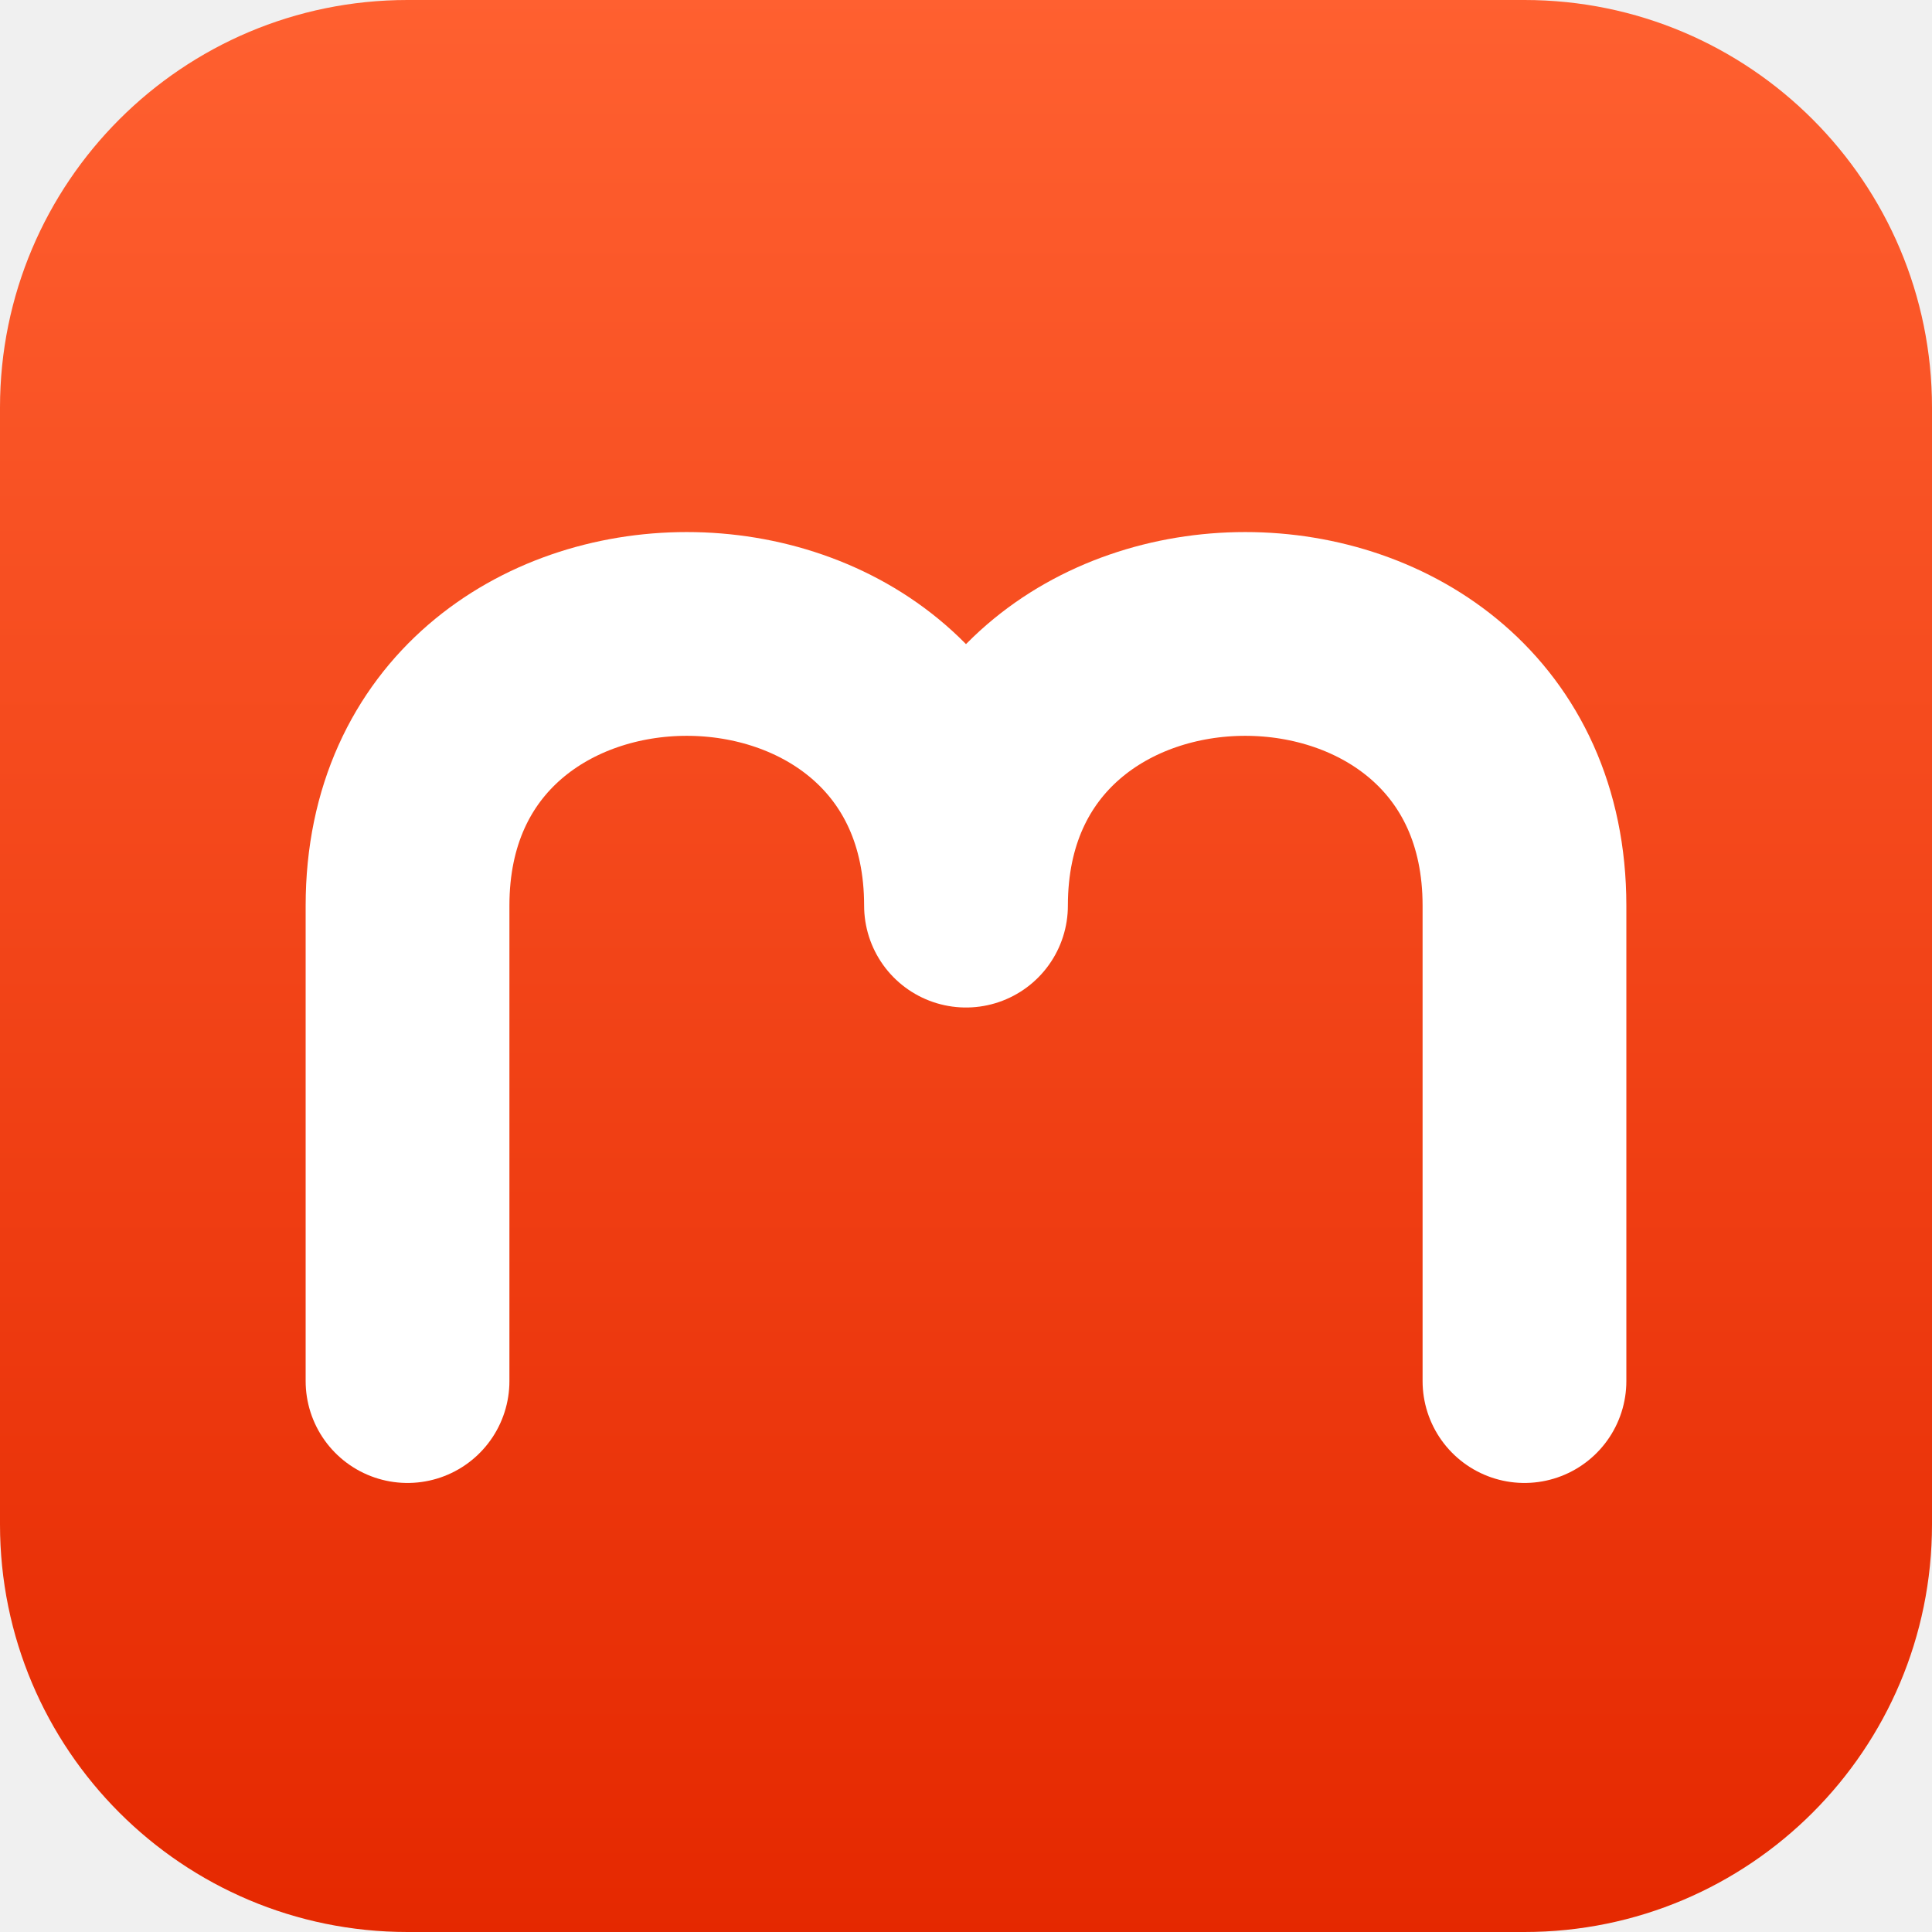
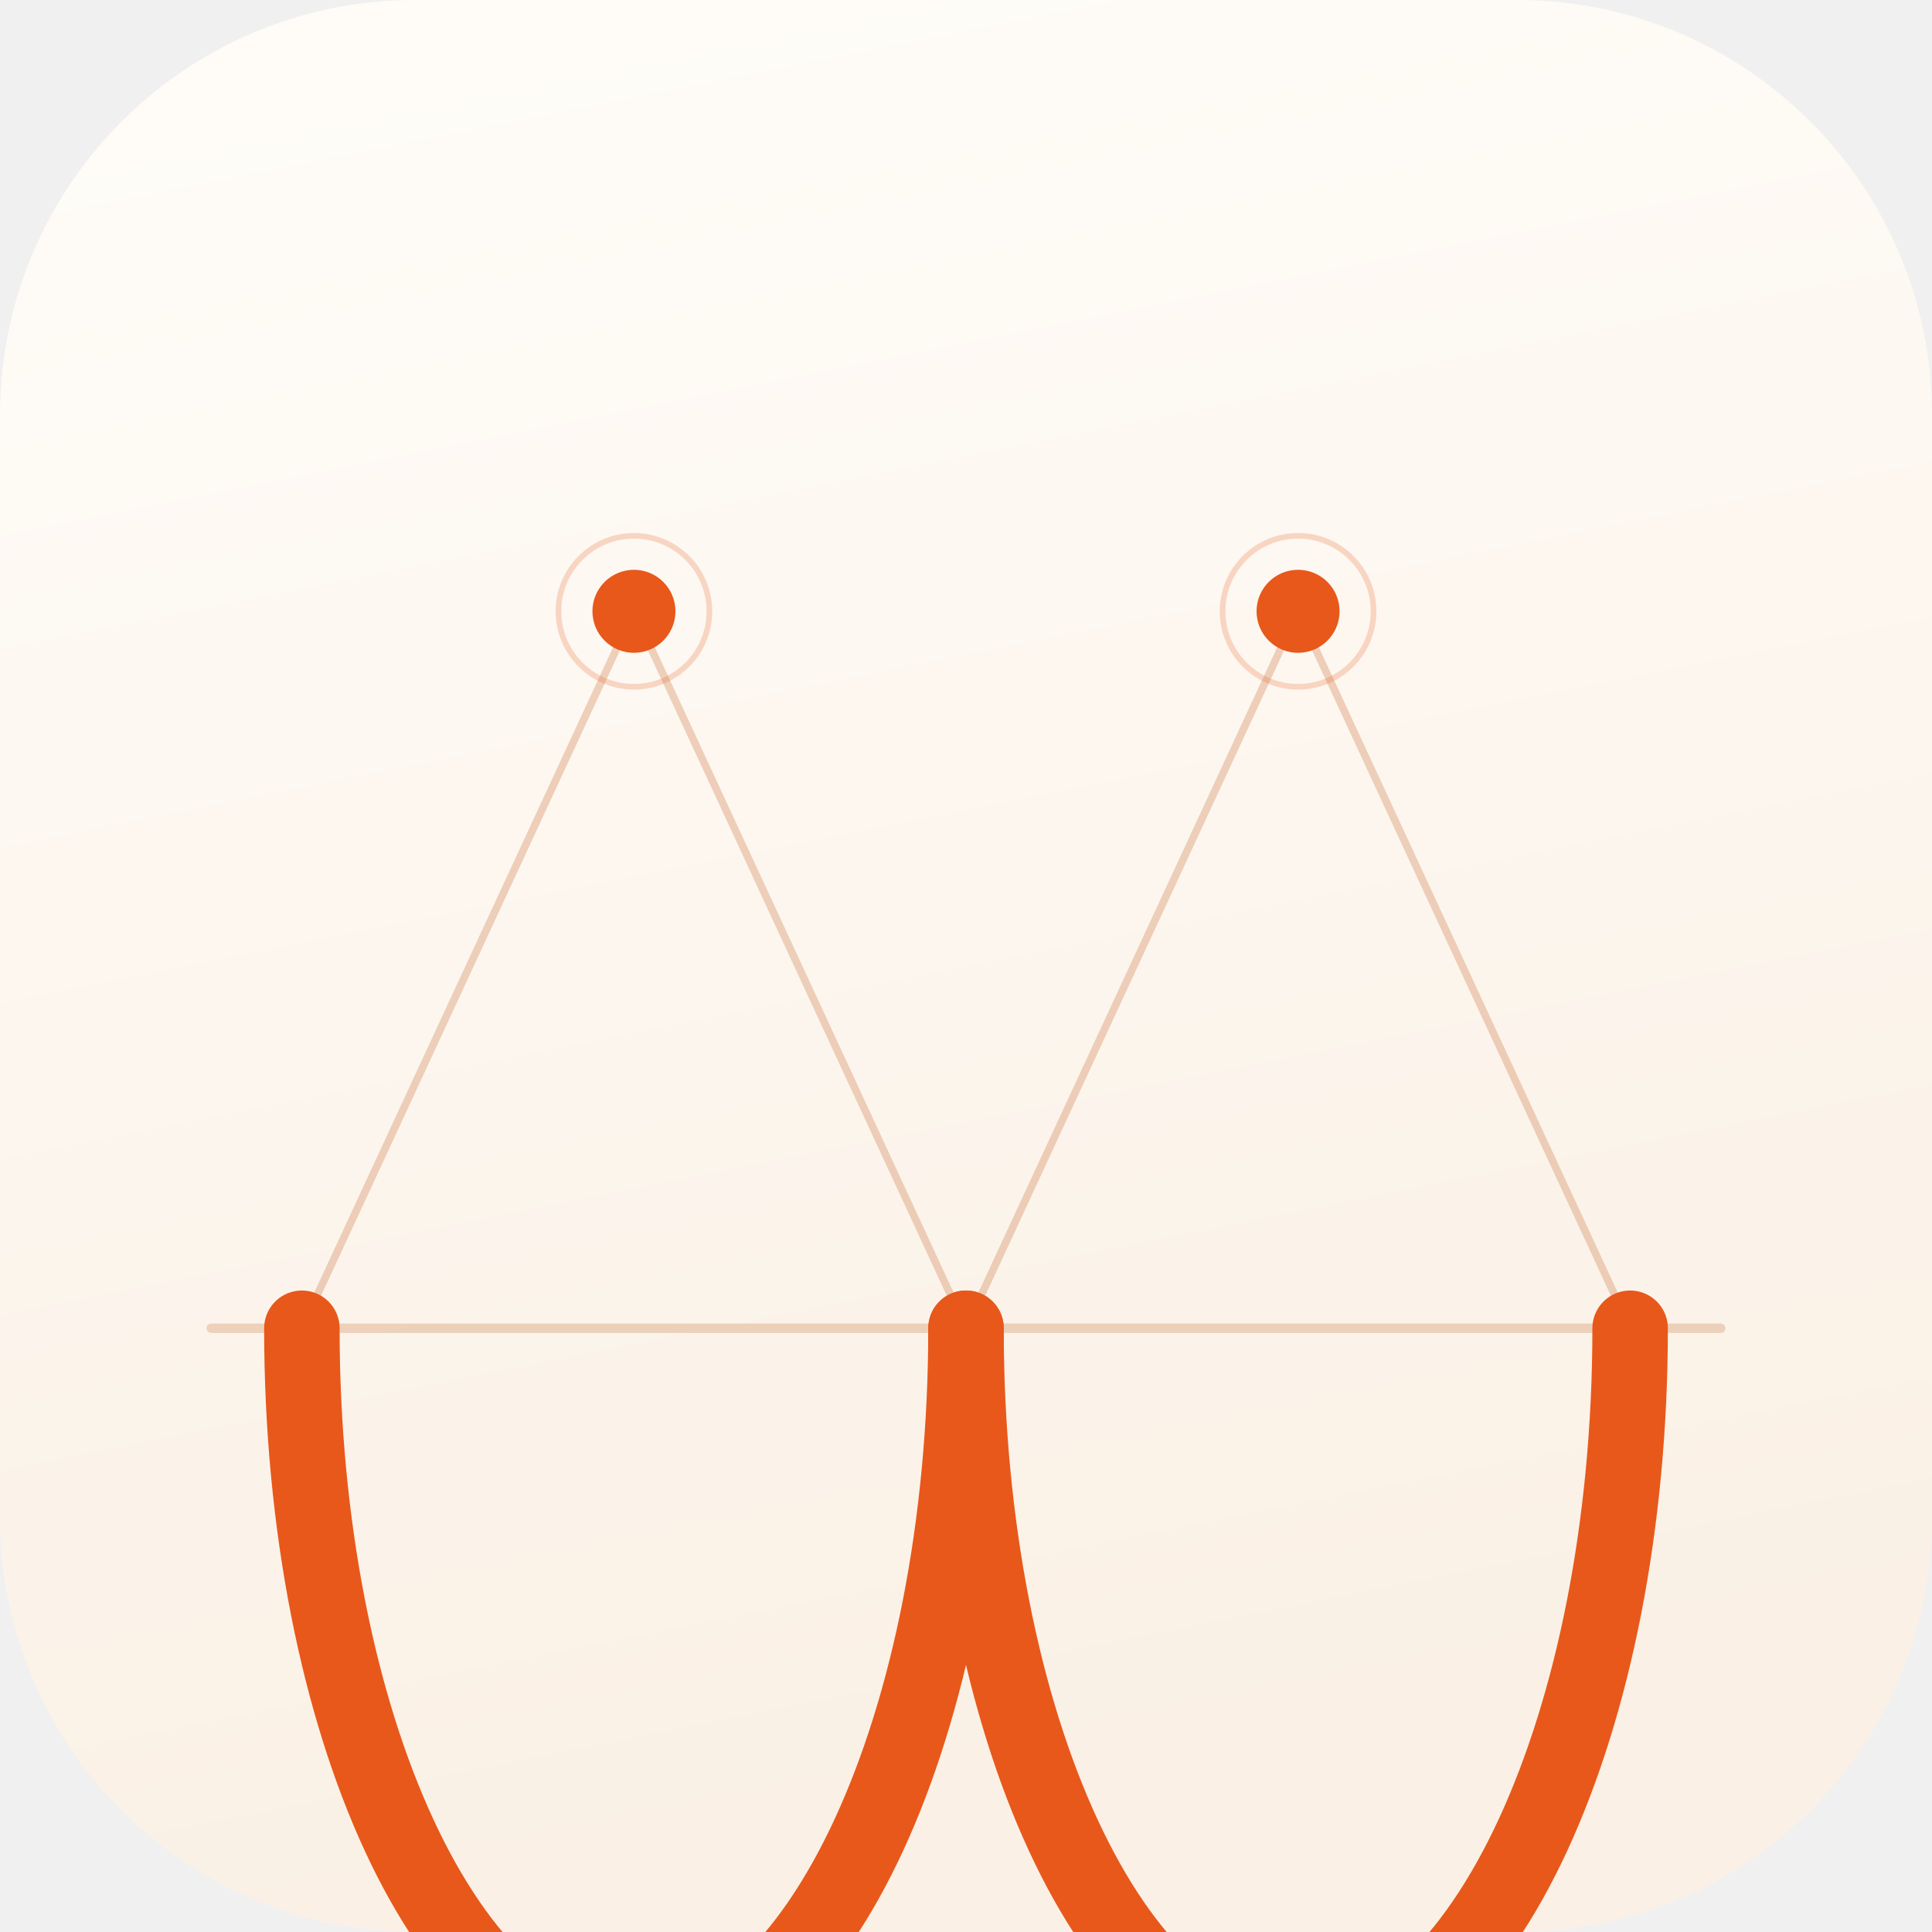
<svg xmlns="http://www.w3.org/2000/svg" viewBox="0 0 512 512">
  <defs>
-     <linearGradient id="bg" x1="0" y1="0" x2="0" y2="1">
-       <stop offset="0%" stop-color="#FF6030" />
-       <stop offset="100%" stop-color="#E52800" />
+     <linearGradient id="bg" x1="0" y1="0" x2="0.2" y2="1">
+       <stop offset="0%" stop-color="#FFFDF9" />
+       <stop offset="100%" stop-color="#FAF0E5" />
    </linearGradient>
  </defs>
-   <rect width="512" height="512" rx="108" fill="url(#bg)" />
-   <path d="M 108 366 L 108 240 C 108 144 256 144 256 240 C 256 144 404 144 404 240 L 404 366" stroke="white" stroke-width="54" stroke-linecap="round" stroke-linejoin="round" fill="none" />
+   <rect width="512" height="512" rx="110" fill="url(#bg)" />
+   <line x1="80" y1="352" x2="168" y2="162" stroke="#C8703A" stroke-width="2" opacity="0.3" stroke-linecap="round" />
+   <line x1="168" y1="162" x2="256" y2="352" stroke="#C8703A" stroke-width="2" opacity="0.3" stroke-linecap="round" />
+   <line x1="256" y1="352" x2="344" y2="162" stroke="#C8703A" stroke-width="2" opacity="0.3" stroke-linecap="round" />
+   <line x1="344" y1="162" x2="432" y2="352" stroke="#C8703A" stroke-width="2" opacity="0.3" stroke-linecap="round" />
+   <line x1="56" y1="352" x2="456" y2="352" stroke="#DEAD8A" stroke-width="2.5" opacity="0.5" stroke-linecap="round" />
+   <path d="M 80 352 A 88 190 0 0 0 256 352" fill="none" stroke="#E8581A" stroke-width="20" stroke-linecap="round" />
+   <path d="M 256 352 A 88 190 0 0 0 432 352" fill="none" stroke="#E8581A" stroke-width="20" stroke-linecap="round" />
+   <circle cx="80" cy="352" r="8" fill="#E8581A" />
+   <circle cx="256" cy="352" r="8" fill="#E8581A" />
+   <circle cx="432" cy="352" r="8" fill="#E8581A" />
+   <circle cx="168" cy="162" r="11" fill="#E8581A" />
+   <circle cx="344" cy="162" r="11" fill="#E8581A" />
+   <circle cx="168" cy="162" r="20" fill="none" stroke="#E8581A" stroke-width="1.5" opacity="0.22" />
+   <circle cx="344" cy="162" r="20" fill="none" stroke="#E8581A" stroke-width="1.5" opacity="0.22" />
</svg>
